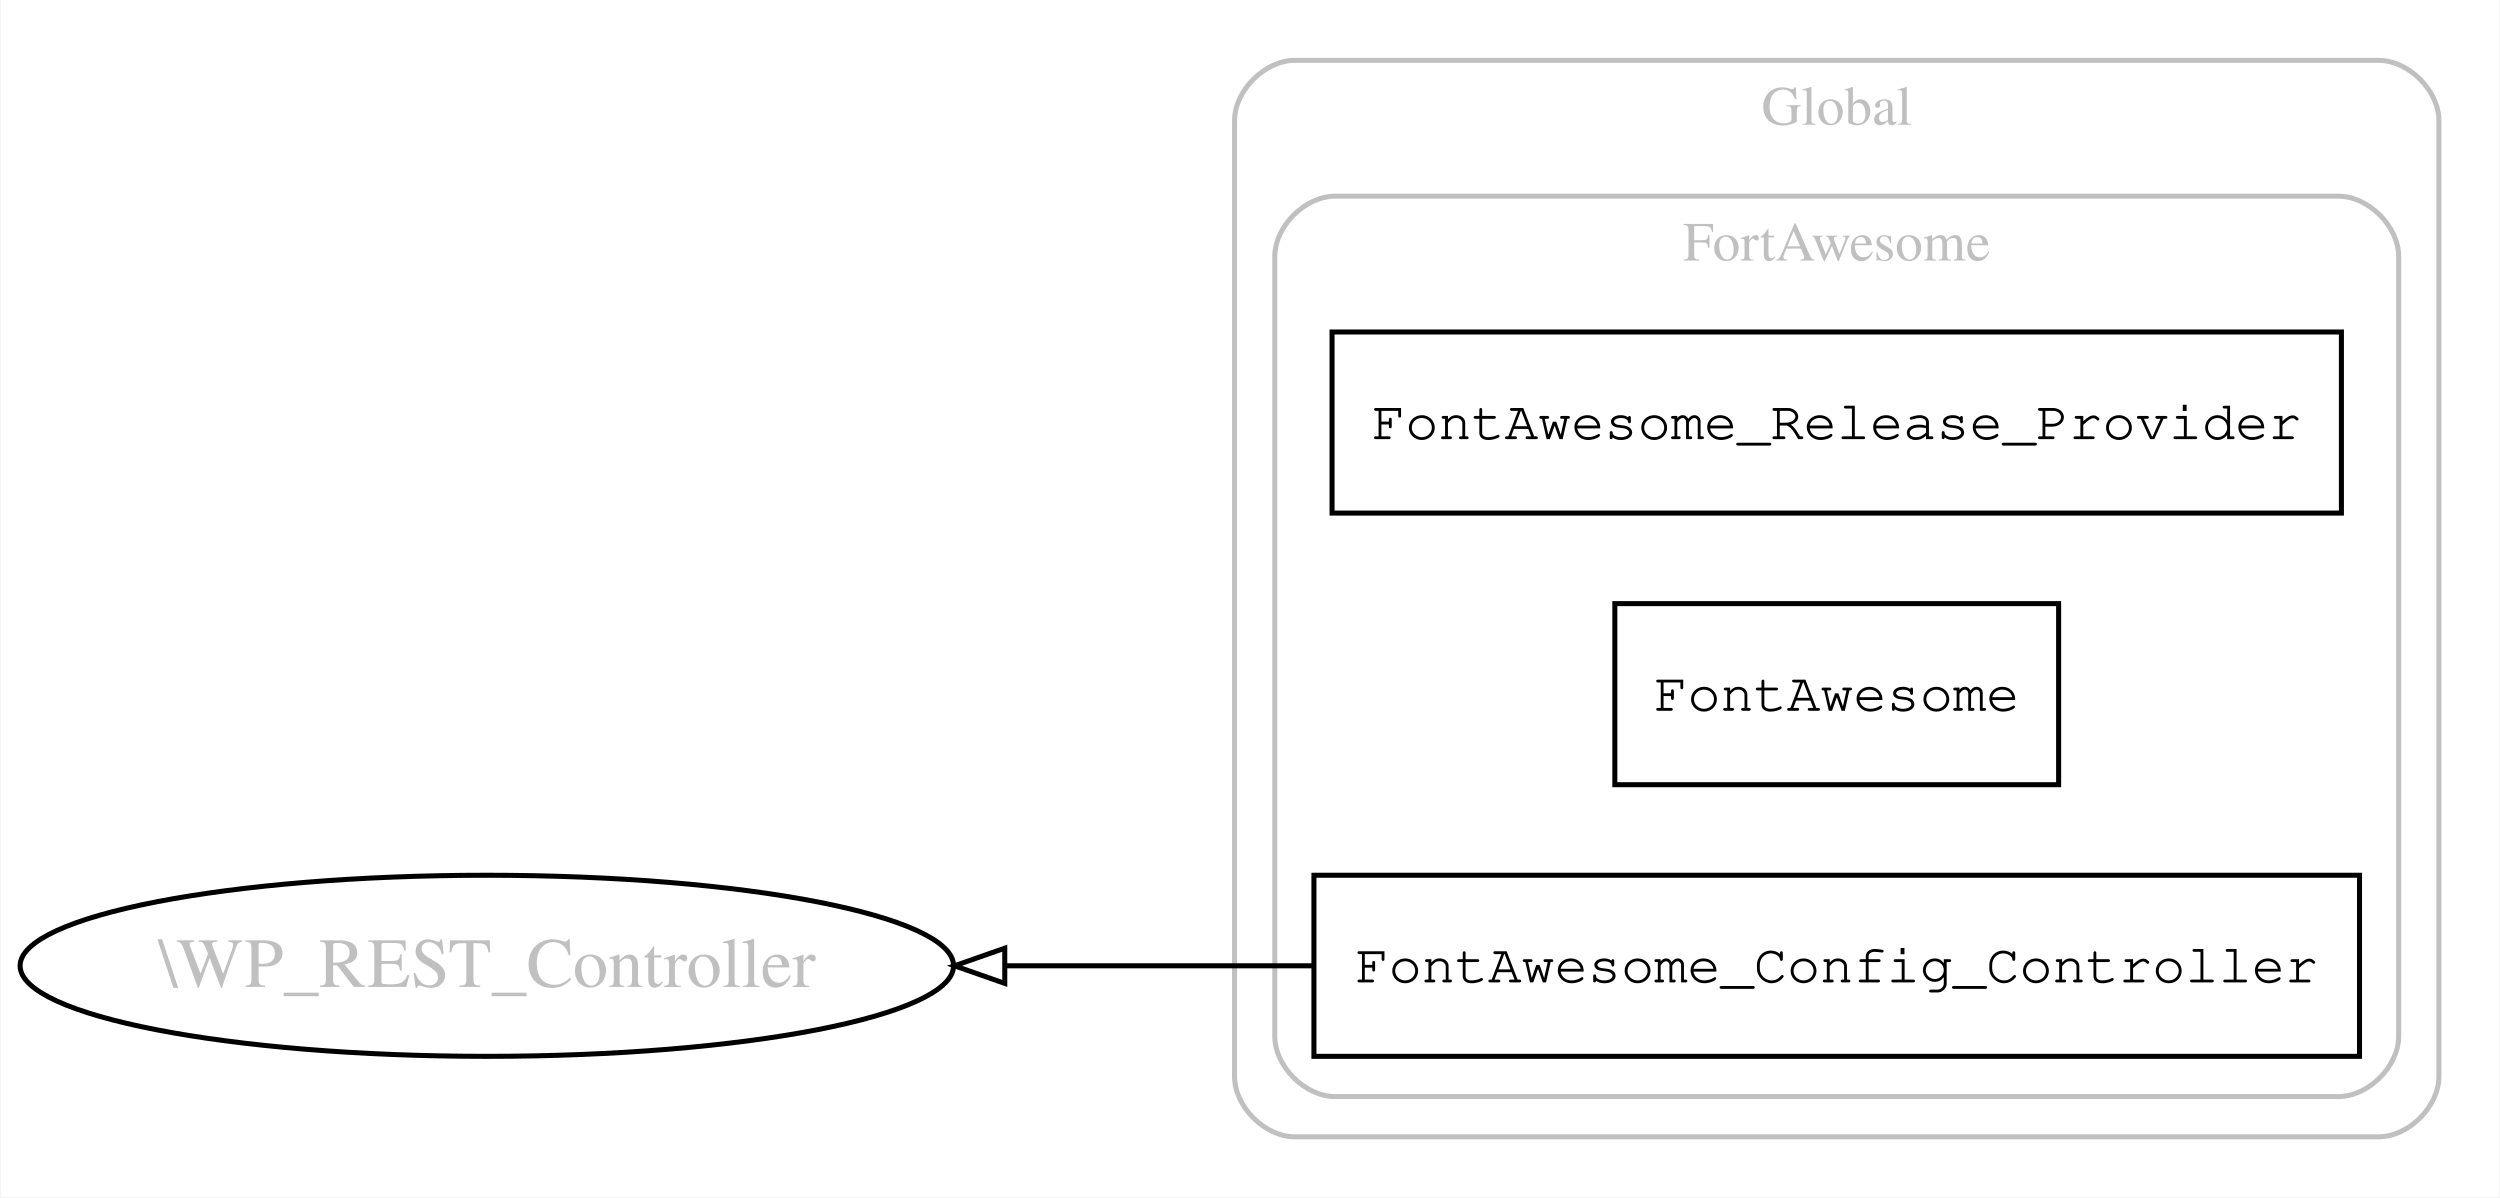
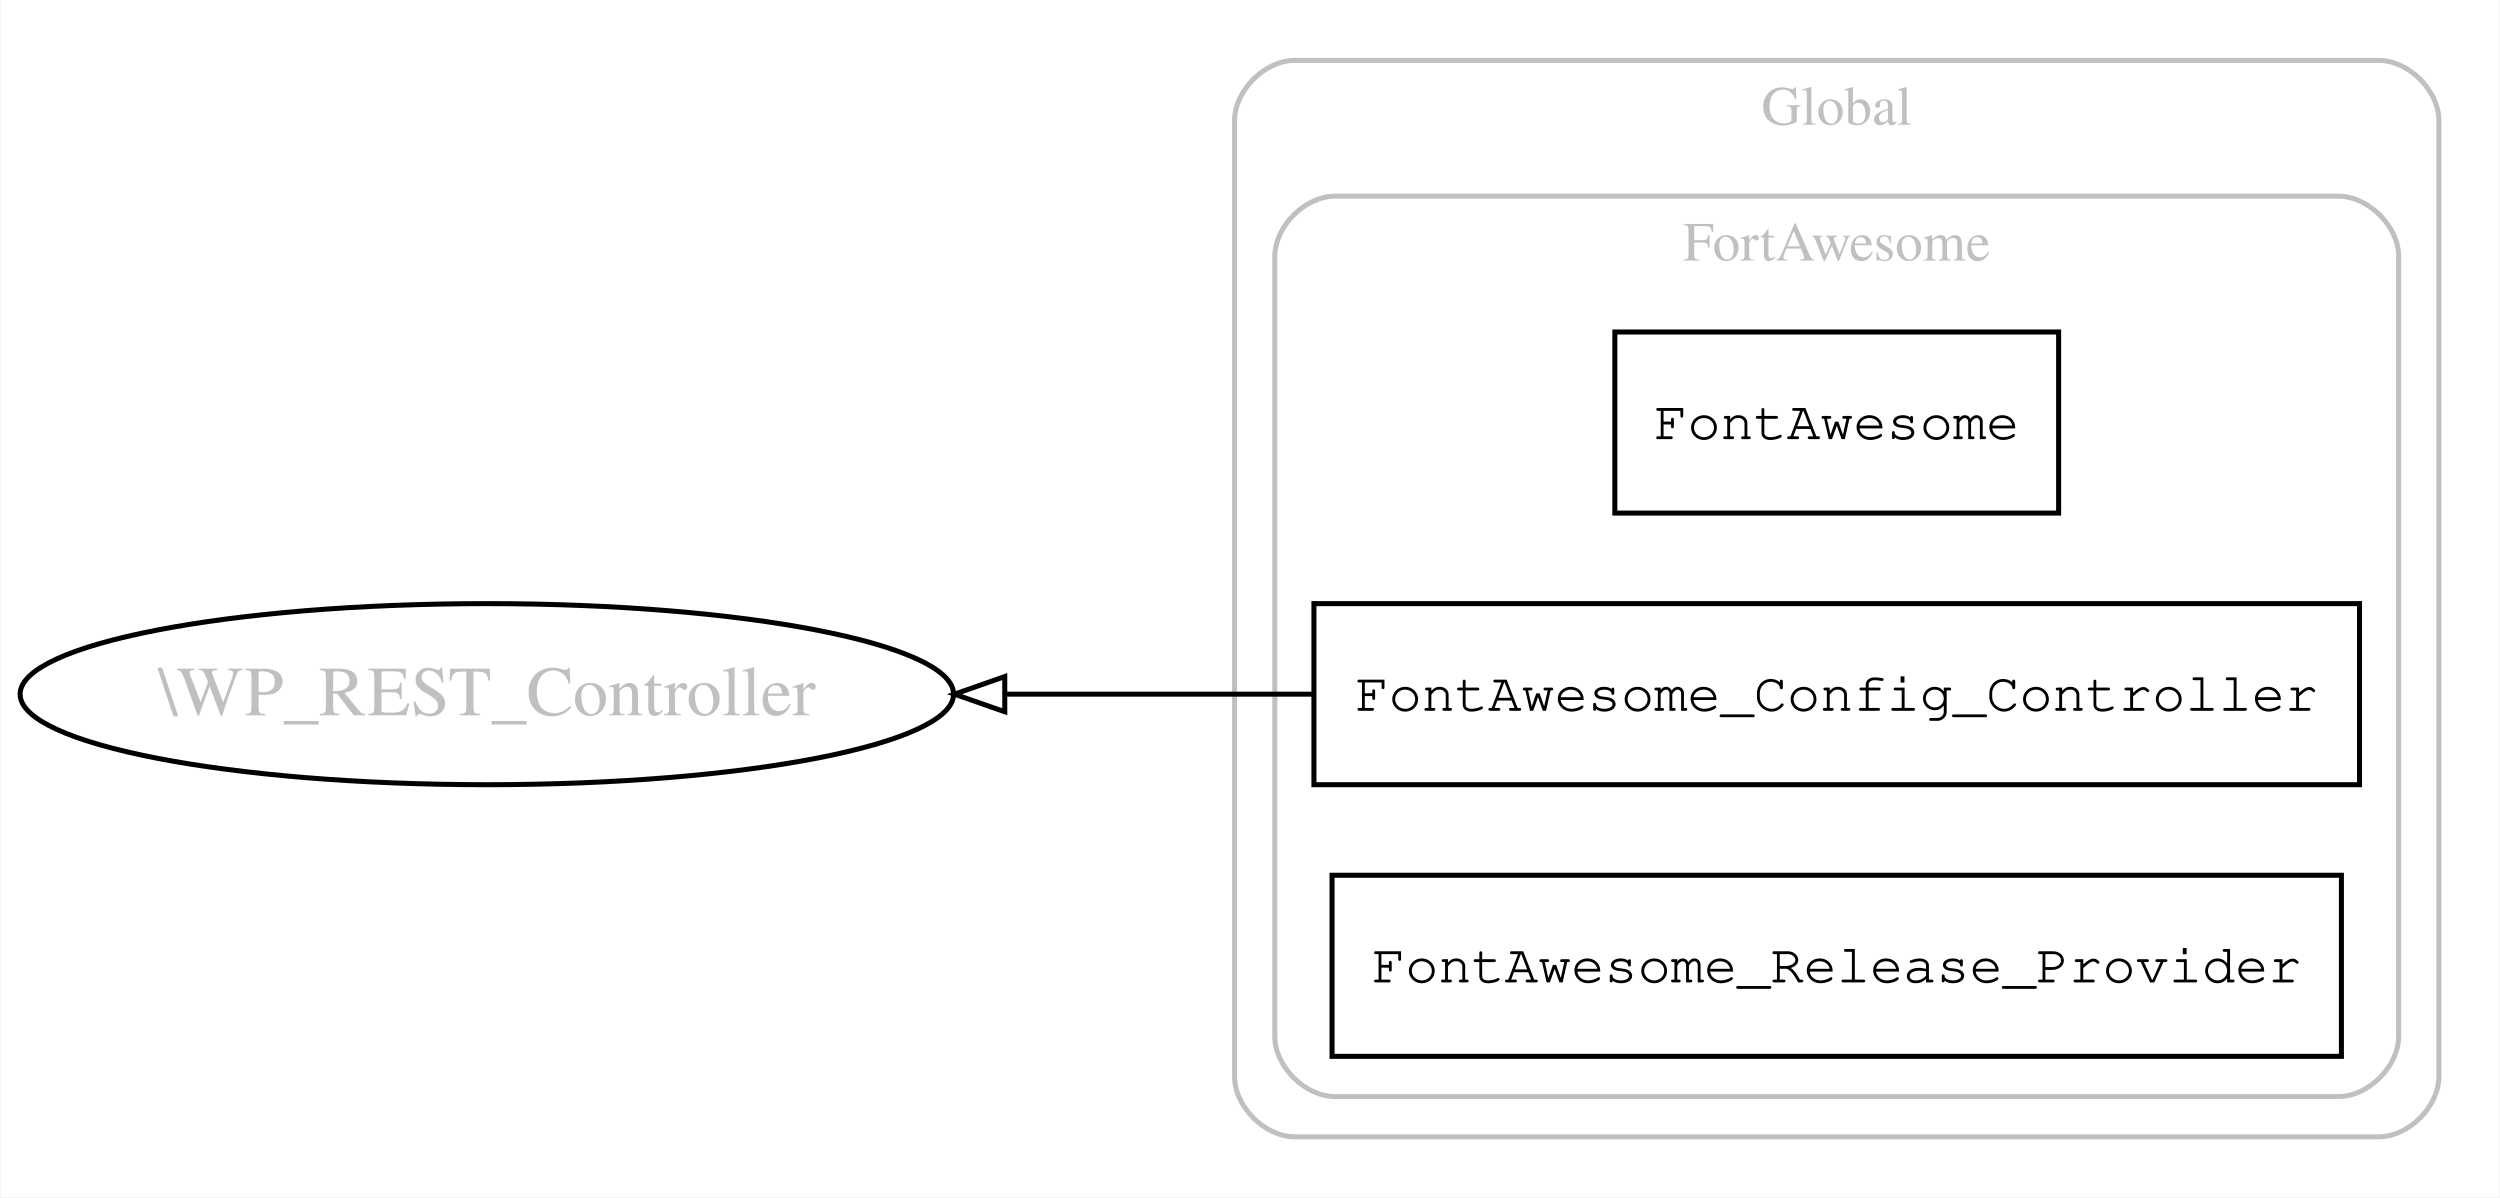
<svg xmlns="http://www.w3.org/2000/svg" width="497pt" height="238pt" viewBox="0.00 0.00 496.72 238.00">
  <g id="graph0" class="graph" transform="scale(1 1) rotate(0) translate(4 234)">
    <polygon fill="#ffffff" stroke="transparent" points="-4,4 -4,-234 492.717,-234 492.717,4 -4,4" />
    <g id="clust1" class="cluster">
      <path fill="none" stroke="#c0c0c0" d="M253.286,-8C253.286,-8 468.717,-8 468.717,-8 474.717,-8 480.717,-14 480.717,-20 480.717,-20 480.717,-210 480.717,-210 480.717,-216 474.717,-222 468.717,-222 468.717,-222 253.286,-222 253.286,-222 247.286,-222 241.286,-216 241.286,-210 241.286,-210 241.286,-20 241.286,-20 241.286,-14 247.286,-8 253.286,-8" />
      <text text-anchor="middle" x="361.002" y="-209.2" font-family="Times,serif" font-size="11.00" fill="#c0c0c0">Global</text>
    </g>
    <g id="clust2" class="cluster">
      <path fill="none" stroke="#c0c0c0" d="M261.286,-16C261.286,-16 460.717,-16 460.717,-16 466.717,-16 472.717,-22 472.717,-28 472.717,-28 472.717,-183 472.717,-183 472.717,-189 466.717,-195 460.717,-195 460.717,-195 261.286,-195 261.286,-195 255.286,-195 249.286,-189 249.286,-183 249.286,-183 249.286,-28 249.286,-28 249.286,-22 255.286,-16 261.286,-16" />
      <text text-anchor="middle" x="361.002" y="-182.2" font-family="Times,serif" font-size="11.00" fill="#c0c0c0">FortAwesome</text>
    </g>
    <g id="node1" class="node">
-       <polygon fill="none" stroke="#000000" points="461.332,-168 260.671,-168 260.671,-132 461.332,-132 461.332,-168" />
-       <text text-anchor="middle" x="361.002" y="-146.7" font-family="Courier,monospace" font-size="11.00" fill="#000000">FontAwesome_Release_Provider</text>
+       <polygon fill="none" stroke="#000000" points="405.114,-168 316.889,-168 316.889,-132 405.114,-132 405.114,-168" />
+       <text text-anchor="middle" x="361.002" y="-146.7" font-family="Courier,monospace" font-size="11.00" fill="#000000">FontAwesome</text>
    </g>
    <g id="node2" class="node">
-       <polygon fill="none" stroke="#000000" points="405.114,-114 316.889,-114 316.889,-78 405.114,-78 405.114,-114" />
-       <text text-anchor="middle" x="361.002" y="-92.7" font-family="Courier,monospace" font-size="11.00" fill="#000000">FontAwesome</text>
+       <polygon fill="none" stroke="#000000" points="464.933,-114 257.07,-114 257.07,-78 464.933,-78 464.933,-114" />
+       <text text-anchor="middle" x="361.002" y="-92.7" font-family="Courier,monospace" font-size="11.00" fill="#000000">FontAwesome_Config_Controller</text>
+     </g>
+     <g id="node4" class="node">
+       <ellipse fill="none" stroke="#000000" cx="92.643" cy="-96" rx="92.786" ry="18" />
+       <text text-anchor="middle" x="92.643" y="-91.8" font-family="Times,serif" font-size="14.00" fill="#c0c0c0">\WP_REST_Controller</text>
+     </g>
+     <g id="edge1" class="edge">
+       <path fill="none" stroke="#000000" d="M257.247,-96C237.059,-96 215.901,-96 195.735,-96" />
+       <polygon fill="none" stroke="#000000" points="195.608,-92.5 185.607,-96 195.607,-99.5 195.608,-92.5" />
    </g>
    <g id="node3" class="node">
-       <polygon fill="none" stroke="#000000" points="464.933,-60 257.07,-60 257.07,-24 464.933,-24 464.933,-60" />
-       <text text-anchor="middle" x="361.002" y="-38.7" font-family="Courier,monospace" font-size="11.00" fill="#000000">FontAwesome_Config_Controller</text>
-     </g>
-     <g id="node4" class="node">
-       <ellipse fill="none" stroke="#000000" cx="92.643" cy="-42" rx="92.786" ry="18" />
-       <text text-anchor="middle" x="92.643" y="-37.8" font-family="Times,serif" font-size="14.00" fill="#c0c0c0">\WP_REST_Controller</text>
-     </g>
-     <g id="edge1" class="edge">
-       <path fill="none" stroke="#000000" d="M257.247,-42C237.059,-42 215.901,-42 195.735,-42" />
-       <polygon fill="none" stroke="#000000" points="195.608,-38.5 185.607,-42 195.607,-45.5 195.608,-38.5" />
+       <polygon fill="none" stroke="#000000" points="461.332,-60 260.671,-60 260.671,-24 461.332,-24 461.332,-60" />
+       <text text-anchor="middle" x="361.002" y="-38.7" font-family="Courier,monospace" font-size="11.00" fill="#000000">FontAwesome_Release_Provider</text>
    </g>
  </g>
</svg>
